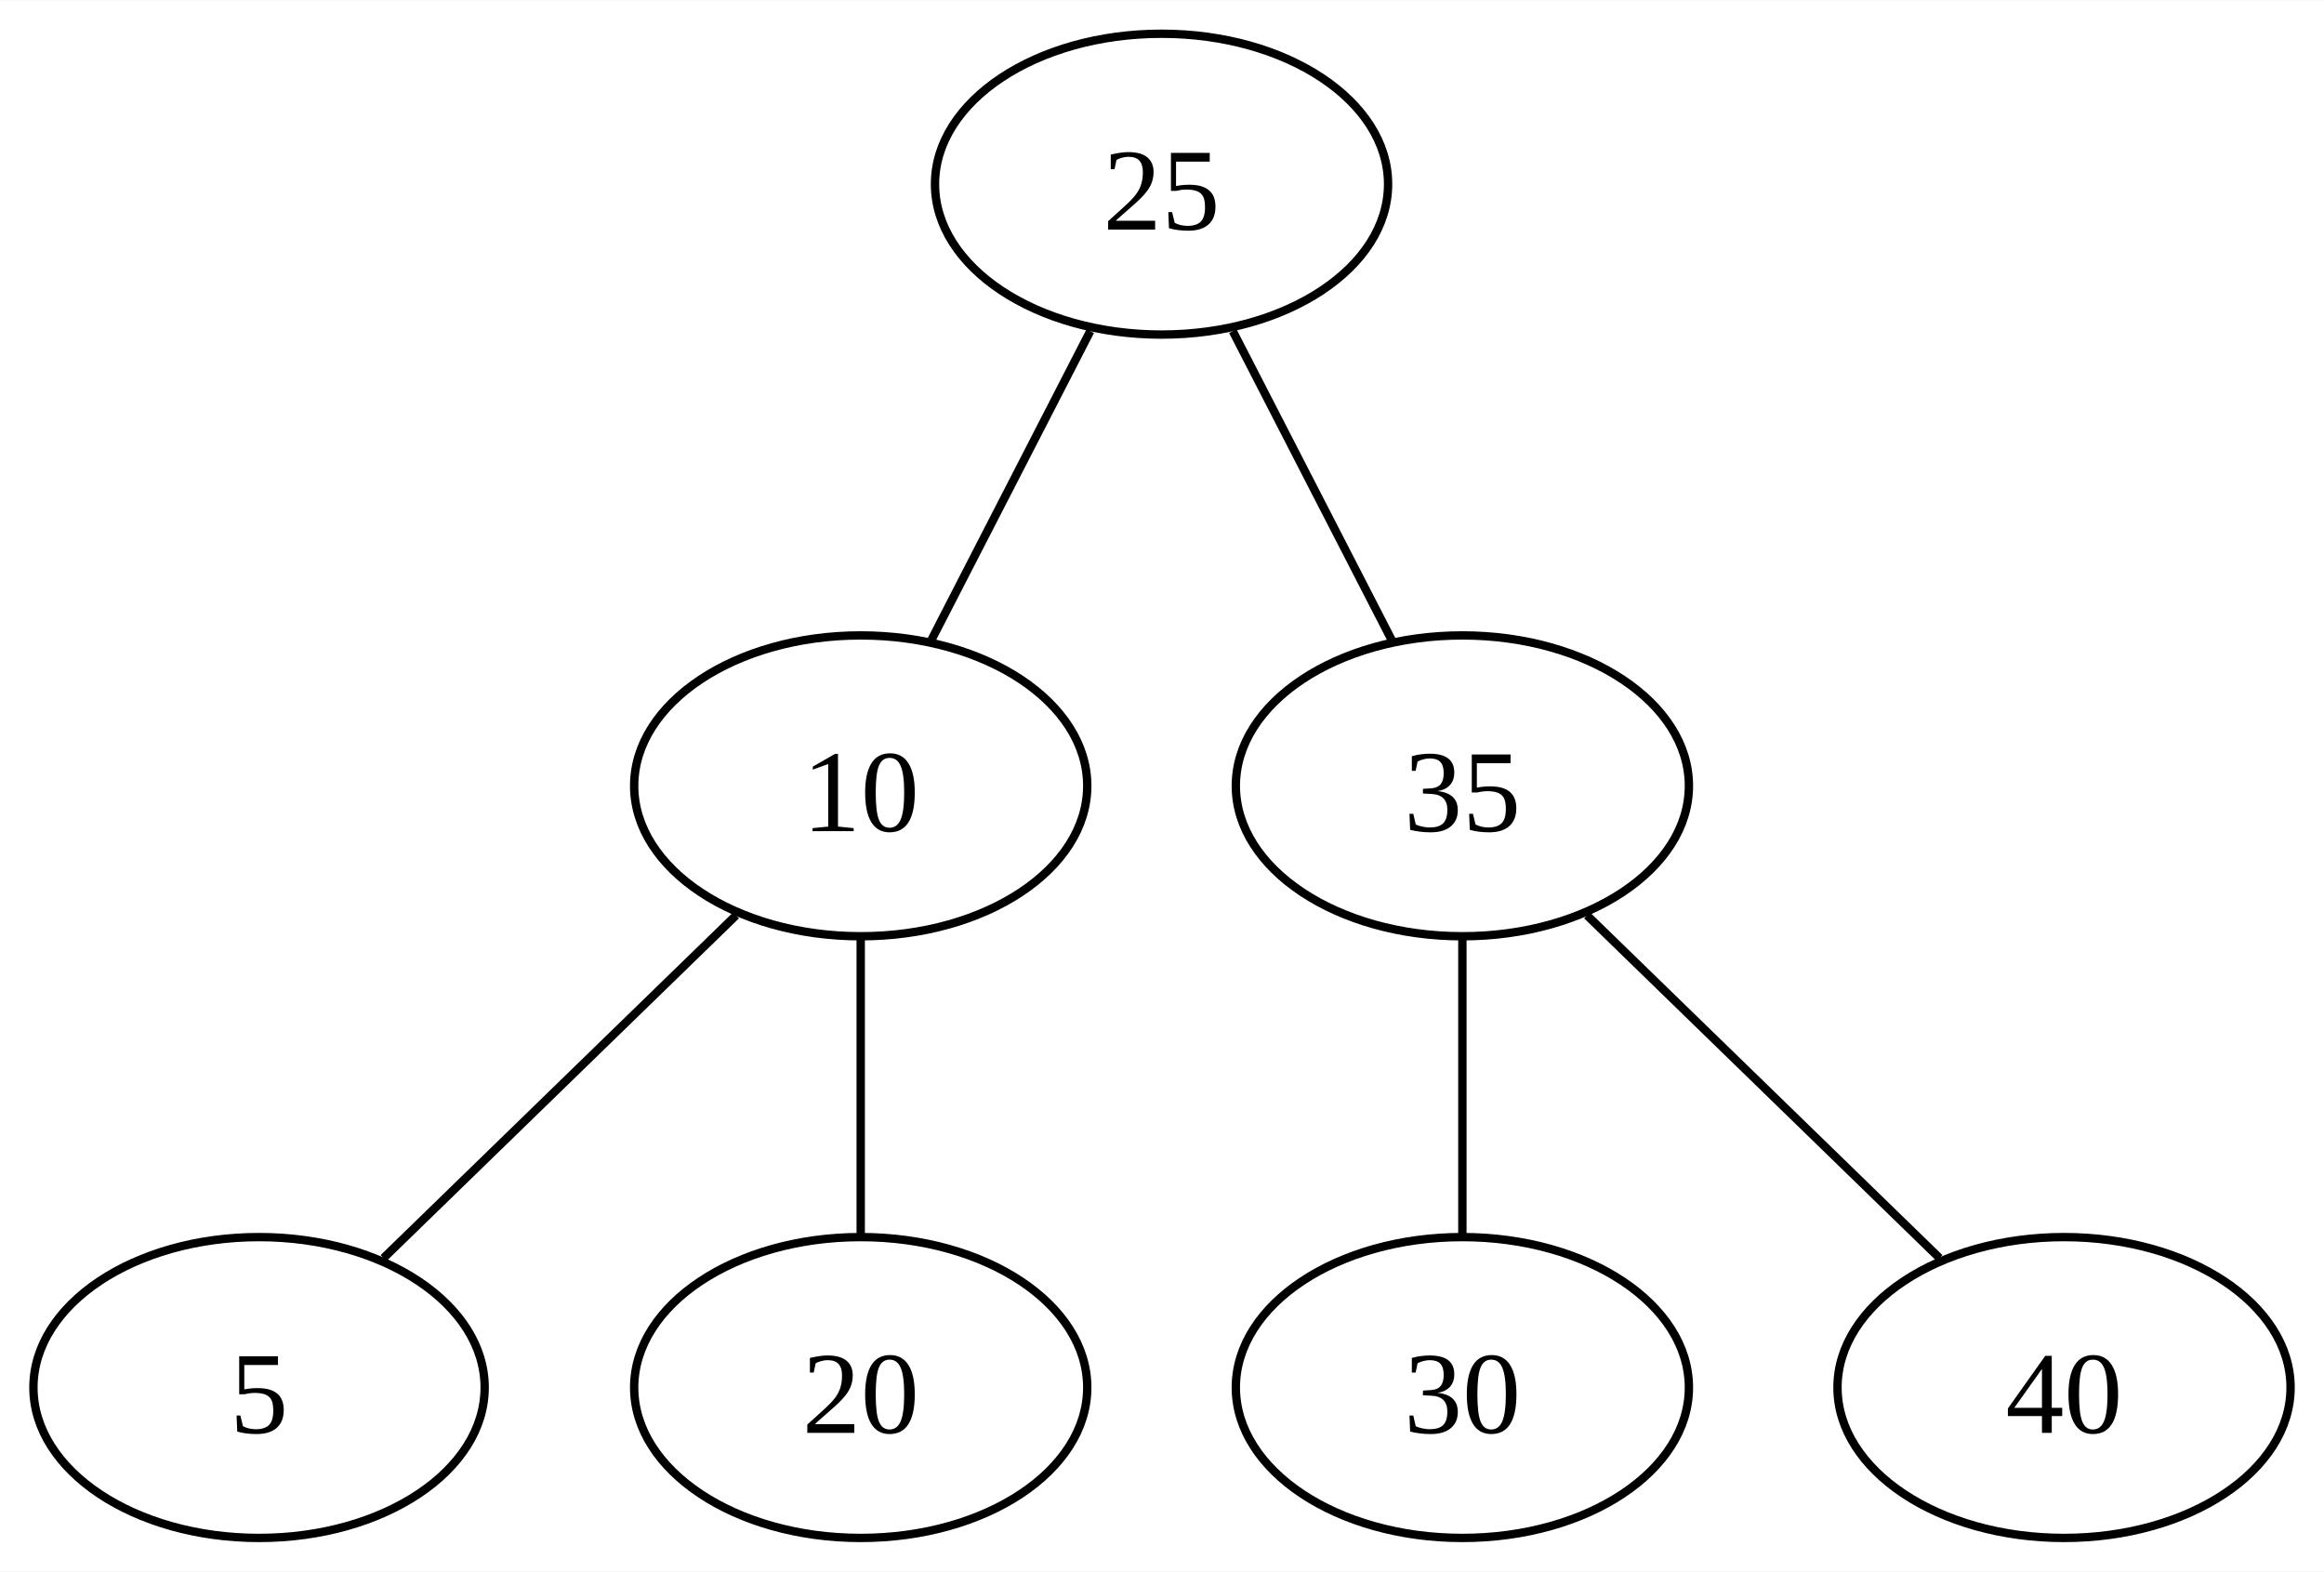
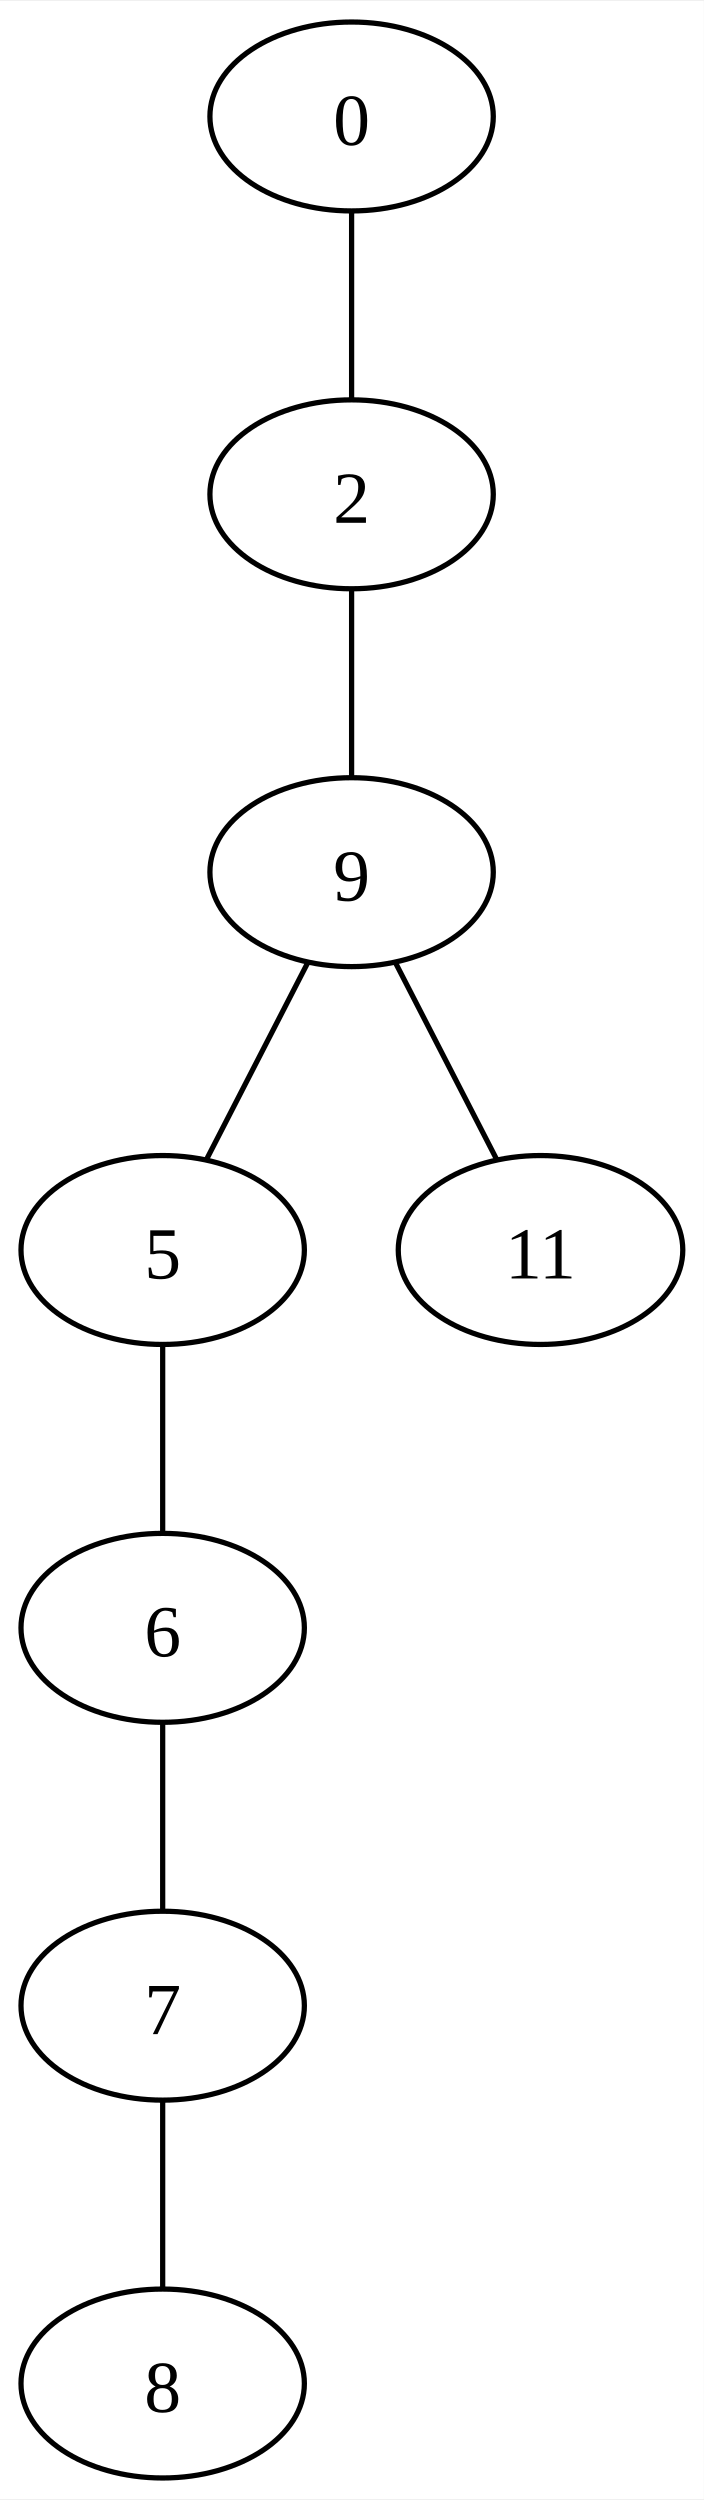
- <svg xmlns="http://www.w3.org/2000/svg" width="278pt" height="188pt" viewBox="0.00 0.00 278.11 188.00">
-   <g id="graph0" class="graph" transform="scale(1 1) rotate(0) translate(4 184)">
-     <polygon fill="white" stroke="none" points="-4,4 -4,-184 274.11,-184 274.11,4 -4,4" />
+ <svg xmlns="http://www.w3.org/2000/svg" width="134pt" height="476pt" viewBox="0.00 0.00 134.11 476.00">
+   <g id="graph0" class="graph" transform="scale(1 1) rotate(0) translate(4 472)">
+     <polygon fill="white" stroke="none" points="-4,4 -4,-472 130.11,-472 130.11,4 -4,4" />
    <g id="node1" class="node">
-       <ellipse fill="none" stroke="black" cx="135" cy="-162" rx="27.11" ry="18" />
-       <text text-anchor="middle" x="135" y="-156.57" font-family="Times New Roman,serif" font-size="14.00">   25</text>
+       <ellipse fill="none" stroke="black" cx="63" cy="-450" rx="27" ry="18" />
+       <text text-anchor="middle" x="63" y="-444.57" font-family="Times New Roman,serif" font-size="14.00">    0</text>
    </g>
    <g id="node2" class="node">
-       <ellipse fill="none" stroke="black" cx="99" cy="-90" rx="27.11" ry="18" />
-       <text text-anchor="middle" x="99" y="-84.58" font-family="Times New Roman,serif" font-size="14.00">   10</text>
+       <ellipse fill="none" stroke="black" cx="63" cy="-378" rx="27" ry="18" />
+       <text text-anchor="middle" x="63" y="-372.57" font-family="Times New Roman,serif" font-size="14.00">    2</text>
    </g>
    <g id="edge1" class="edge">
-       <path fill="none" stroke="black" d="M126.47,-144.41C120.73,-133.25 113.2,-118.6 107.47,-107.47" />
+       <path fill="none" stroke="black" d="M63,-431.7C63,-420.85 63,-406.92 63,-396.1" />
    </g>
    <g id="node3" class="node">
-       <ellipse fill="none" stroke="black" cx="171" cy="-90" rx="27.11" ry="18" />
-       <text text-anchor="middle" x="171" y="-84.58" font-family="Times New Roman,serif" font-size="14.00">   35</text>
+       <ellipse fill="none" stroke="black" cx="63" cy="-306" rx="27" ry="18" />
+       <text text-anchor="middle" x="63" y="-300.57" font-family="Times New Roman,serif" font-size="14.00">    9</text>
    </g>
    <g id="edge2" class="edge">
-       <path fill="none" stroke="black" d="M143.53,-144.41C149.27,-133.25 156.8,-118.6 162.53,-107.47" />
+       <path fill="none" stroke="black" d="M63,-359.7C63,-348.85 63,-334.92 63,-324.1" />
    </g>
    <g id="node4" class="node">
-       <ellipse fill="none" stroke="black" cx="27" cy="-18" rx="27" ry="18" />
-       <text text-anchor="middle" x="27" y="-12.57" font-family="Times New Roman,serif" font-size="14.00">    5</text>
+       <ellipse fill="none" stroke="black" cx="27" cy="-234" rx="27" ry="18" />
+       <text text-anchor="middle" x="27" y="-228.57" font-family="Times New Roman,serif" font-size="14.00">    5</text>
    </g>
    <g id="edge3" class="edge">
-       <path fill="none" stroke="black" d="M84.08,-74.5C71.72,-62.48 54.25,-45.49 41.9,-33.49" />
+       <path fill="none" stroke="black" d="M54.65,-288.76C48.83,-277.46 41.11,-262.44 35.3,-251.15" />
    </g>
    <g id="node5" class="node">
-       <ellipse fill="none" stroke="black" cx="99" cy="-18" rx="27.11" ry="18" />
-       <text text-anchor="middle" x="99" y="-12.57" font-family="Times New Roman,serif" font-size="14.00">   20</text>
+       <ellipse fill="none" stroke="black" cx="99" cy="-234" rx="27.11" ry="18" />
+       <text text-anchor="middle" x="99" y="-228.57" font-family="Times New Roman,serif" font-size="14.00">   11</text>
    </g>
    <g id="edge4" class="edge">
-       <path fill="none" stroke="black" d="M99,-71.7C99,-60.85 99,-46.92 99,-36.1" />
+       <path fill="none" stroke="black" d="M71.35,-288.76C77.17,-277.46 84.89,-262.44 90.7,-251.15" />
    </g>
    <g id="node6" class="node">
-       <ellipse fill="none" stroke="black" cx="171" cy="-18" rx="27.11" ry="18" />
-       <text text-anchor="middle" x="171" y="-12.57" font-family="Times New Roman,serif" font-size="14.00">   30</text>
+       <ellipse fill="none" stroke="black" cx="27" cy="-162" rx="27" ry="18" />
+       <text text-anchor="middle" x="27" y="-156.57" font-family="Times New Roman,serif" font-size="14.00">    6</text>
    </g>
    <g id="edge5" class="edge">
-       <path fill="none" stroke="black" d="M171,-71.7C171,-60.85 171,-46.92 171,-36.1" />
+       <path fill="none" stroke="black" d="M27,-215.7C27,-204.85 27,-190.92 27,-180.1" />
    </g>
    <g id="node7" class="node">
-       <ellipse fill="none" stroke="black" cx="243" cy="-18" rx="27.11" ry="18" />
-       <text text-anchor="middle" x="243" y="-12.57" font-family="Times New Roman,serif" font-size="14.00">   40</text>
+       <ellipse fill="none" stroke="black" cx="27" cy="-90" rx="27" ry="18" />
+       <text text-anchor="middle" x="27" y="-84.58" font-family="Times New Roman,serif" font-size="14.00">    7</text>
    </g>
    <g id="edge6" class="edge">
-       <path fill="none" stroke="black" d="M185.92,-74.5C198.28,-62.48 215.75,-45.49 228.1,-33.49" />
+       <path fill="none" stroke="black" d="M27,-143.7C27,-132.85 27,-118.92 27,-108.1" />
+     </g>
+     <g id="node8" class="node">
+       <ellipse fill="none" stroke="black" cx="27" cy="-18" rx="27" ry="18" />
+       <text text-anchor="middle" x="27" y="-12.57" font-family="Times New Roman,serif" font-size="14.00">    8</text>
+     </g>
+     <g id="edge7" class="edge">
+       <path fill="none" stroke="black" d="M27,-71.7C27,-60.85 27,-46.92 27,-36.1" />
    </g>
  </g>
</svg>
